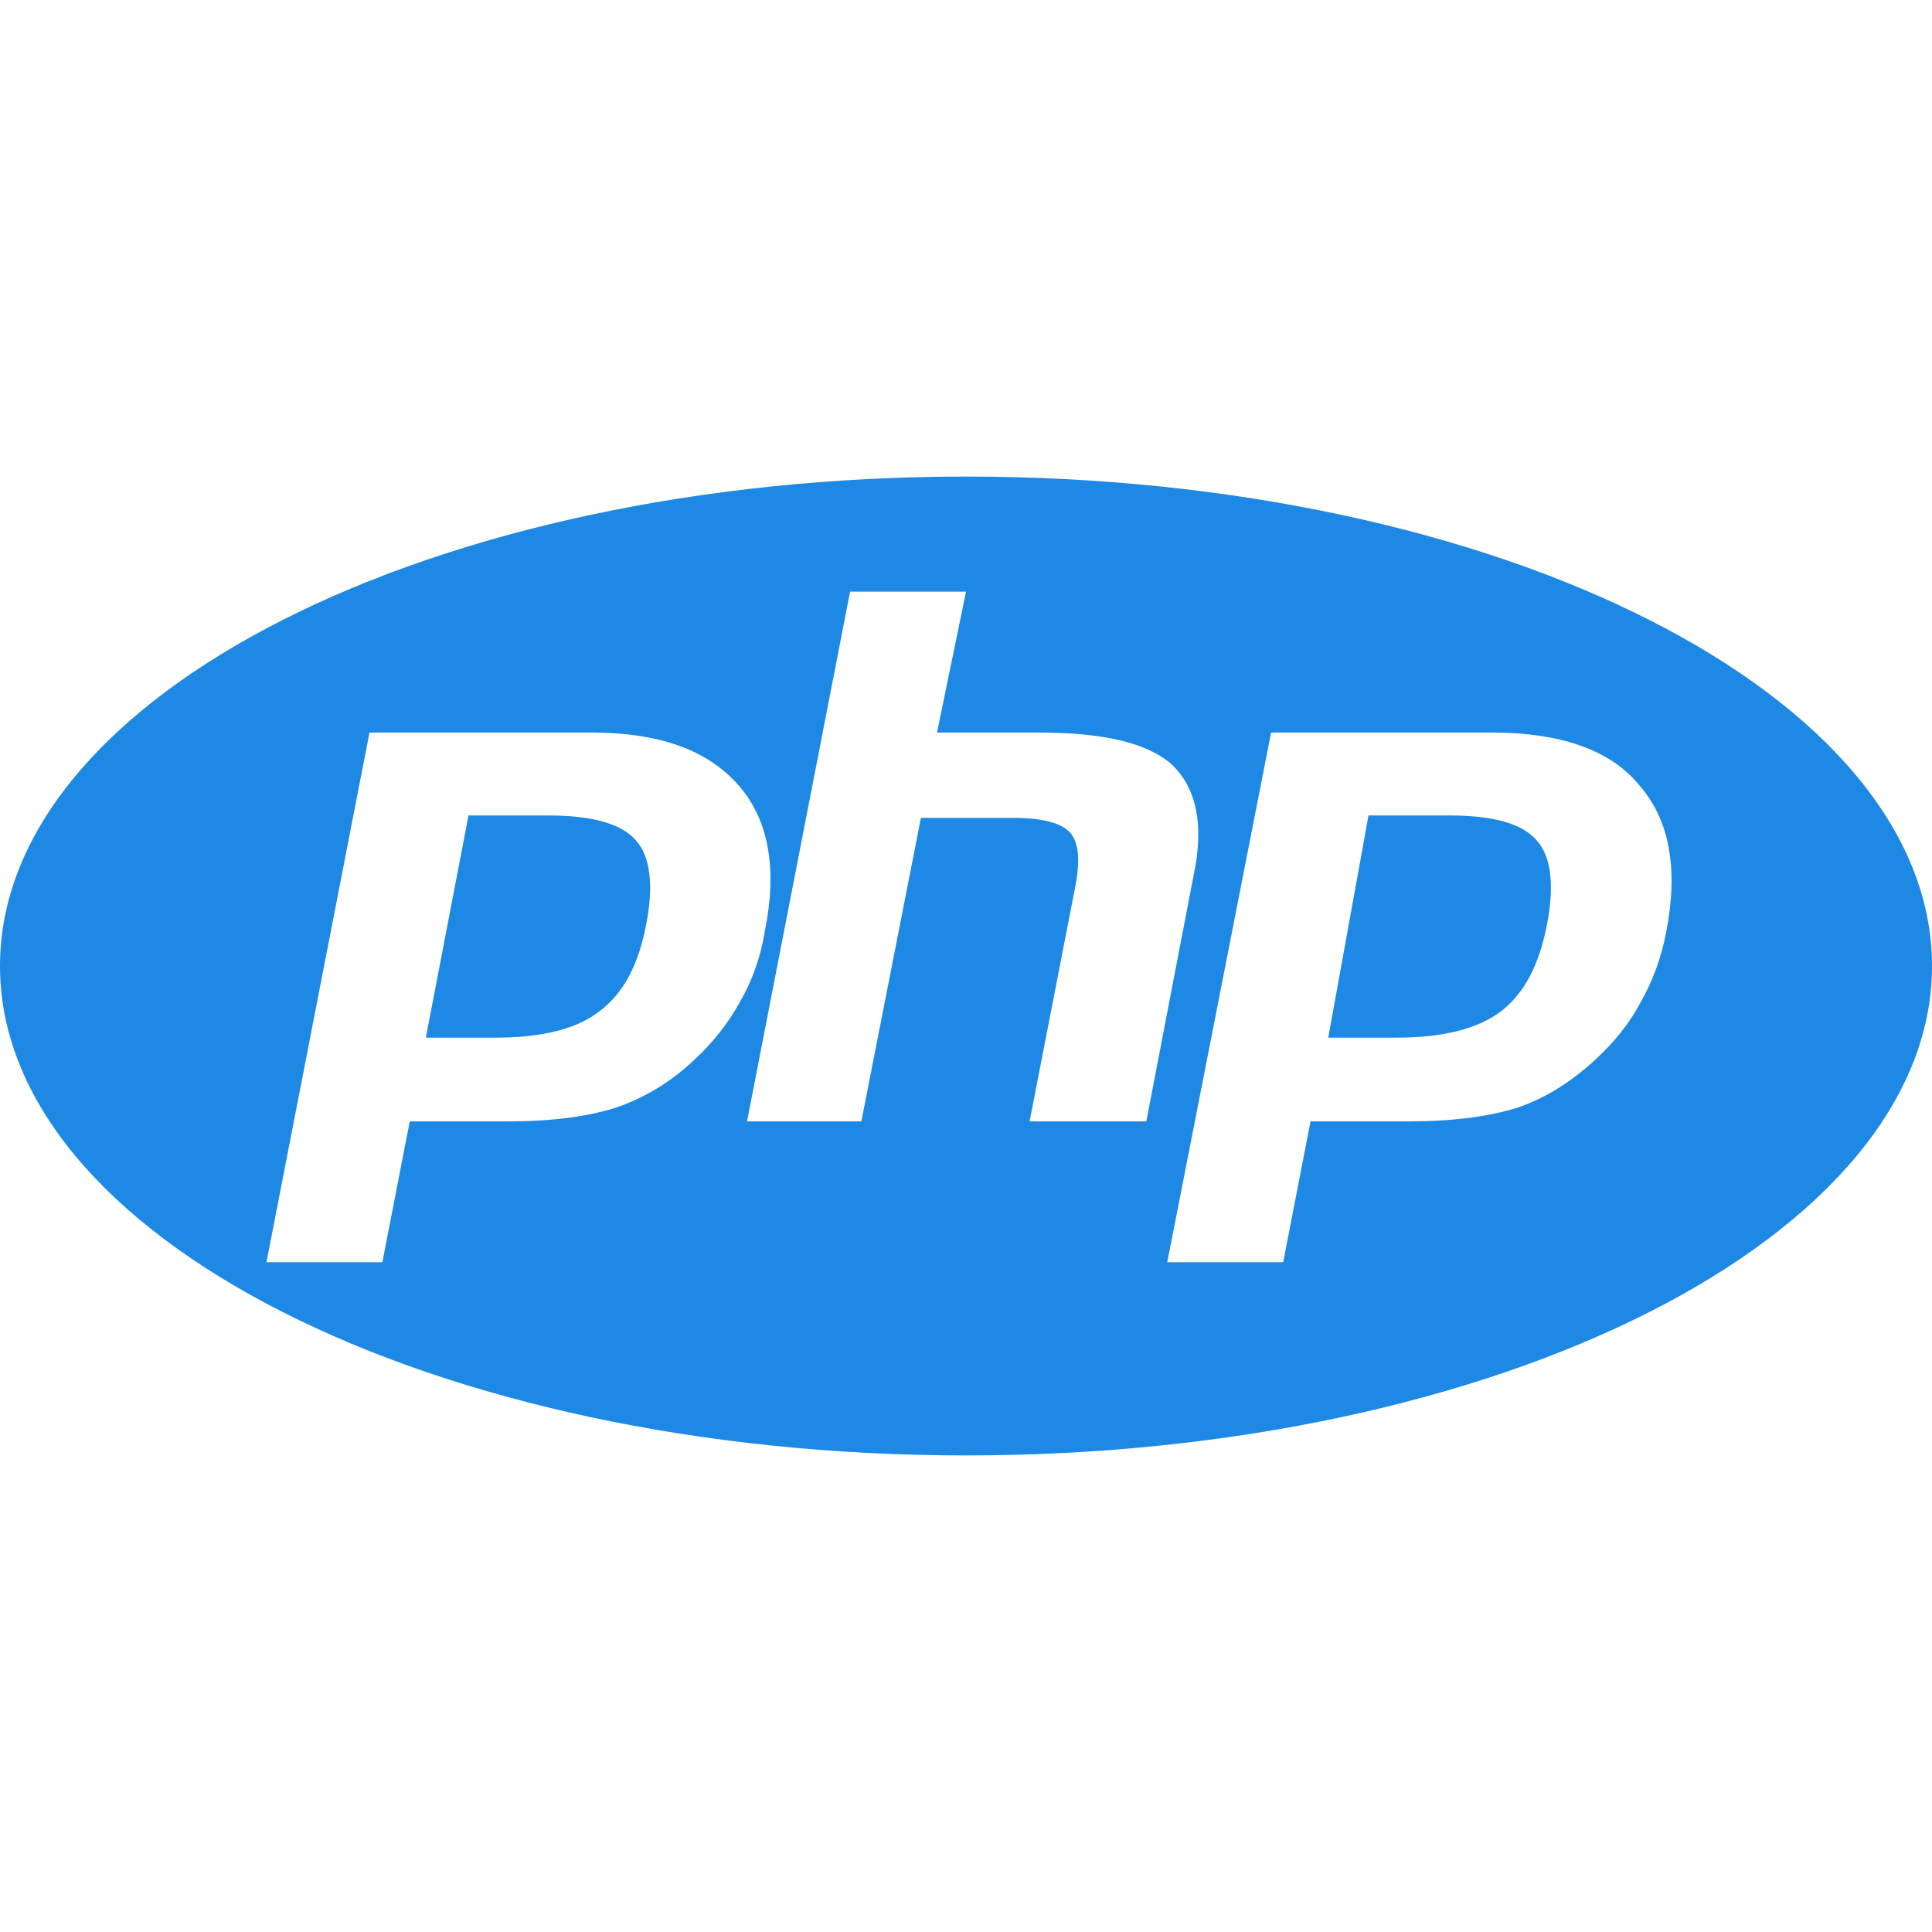
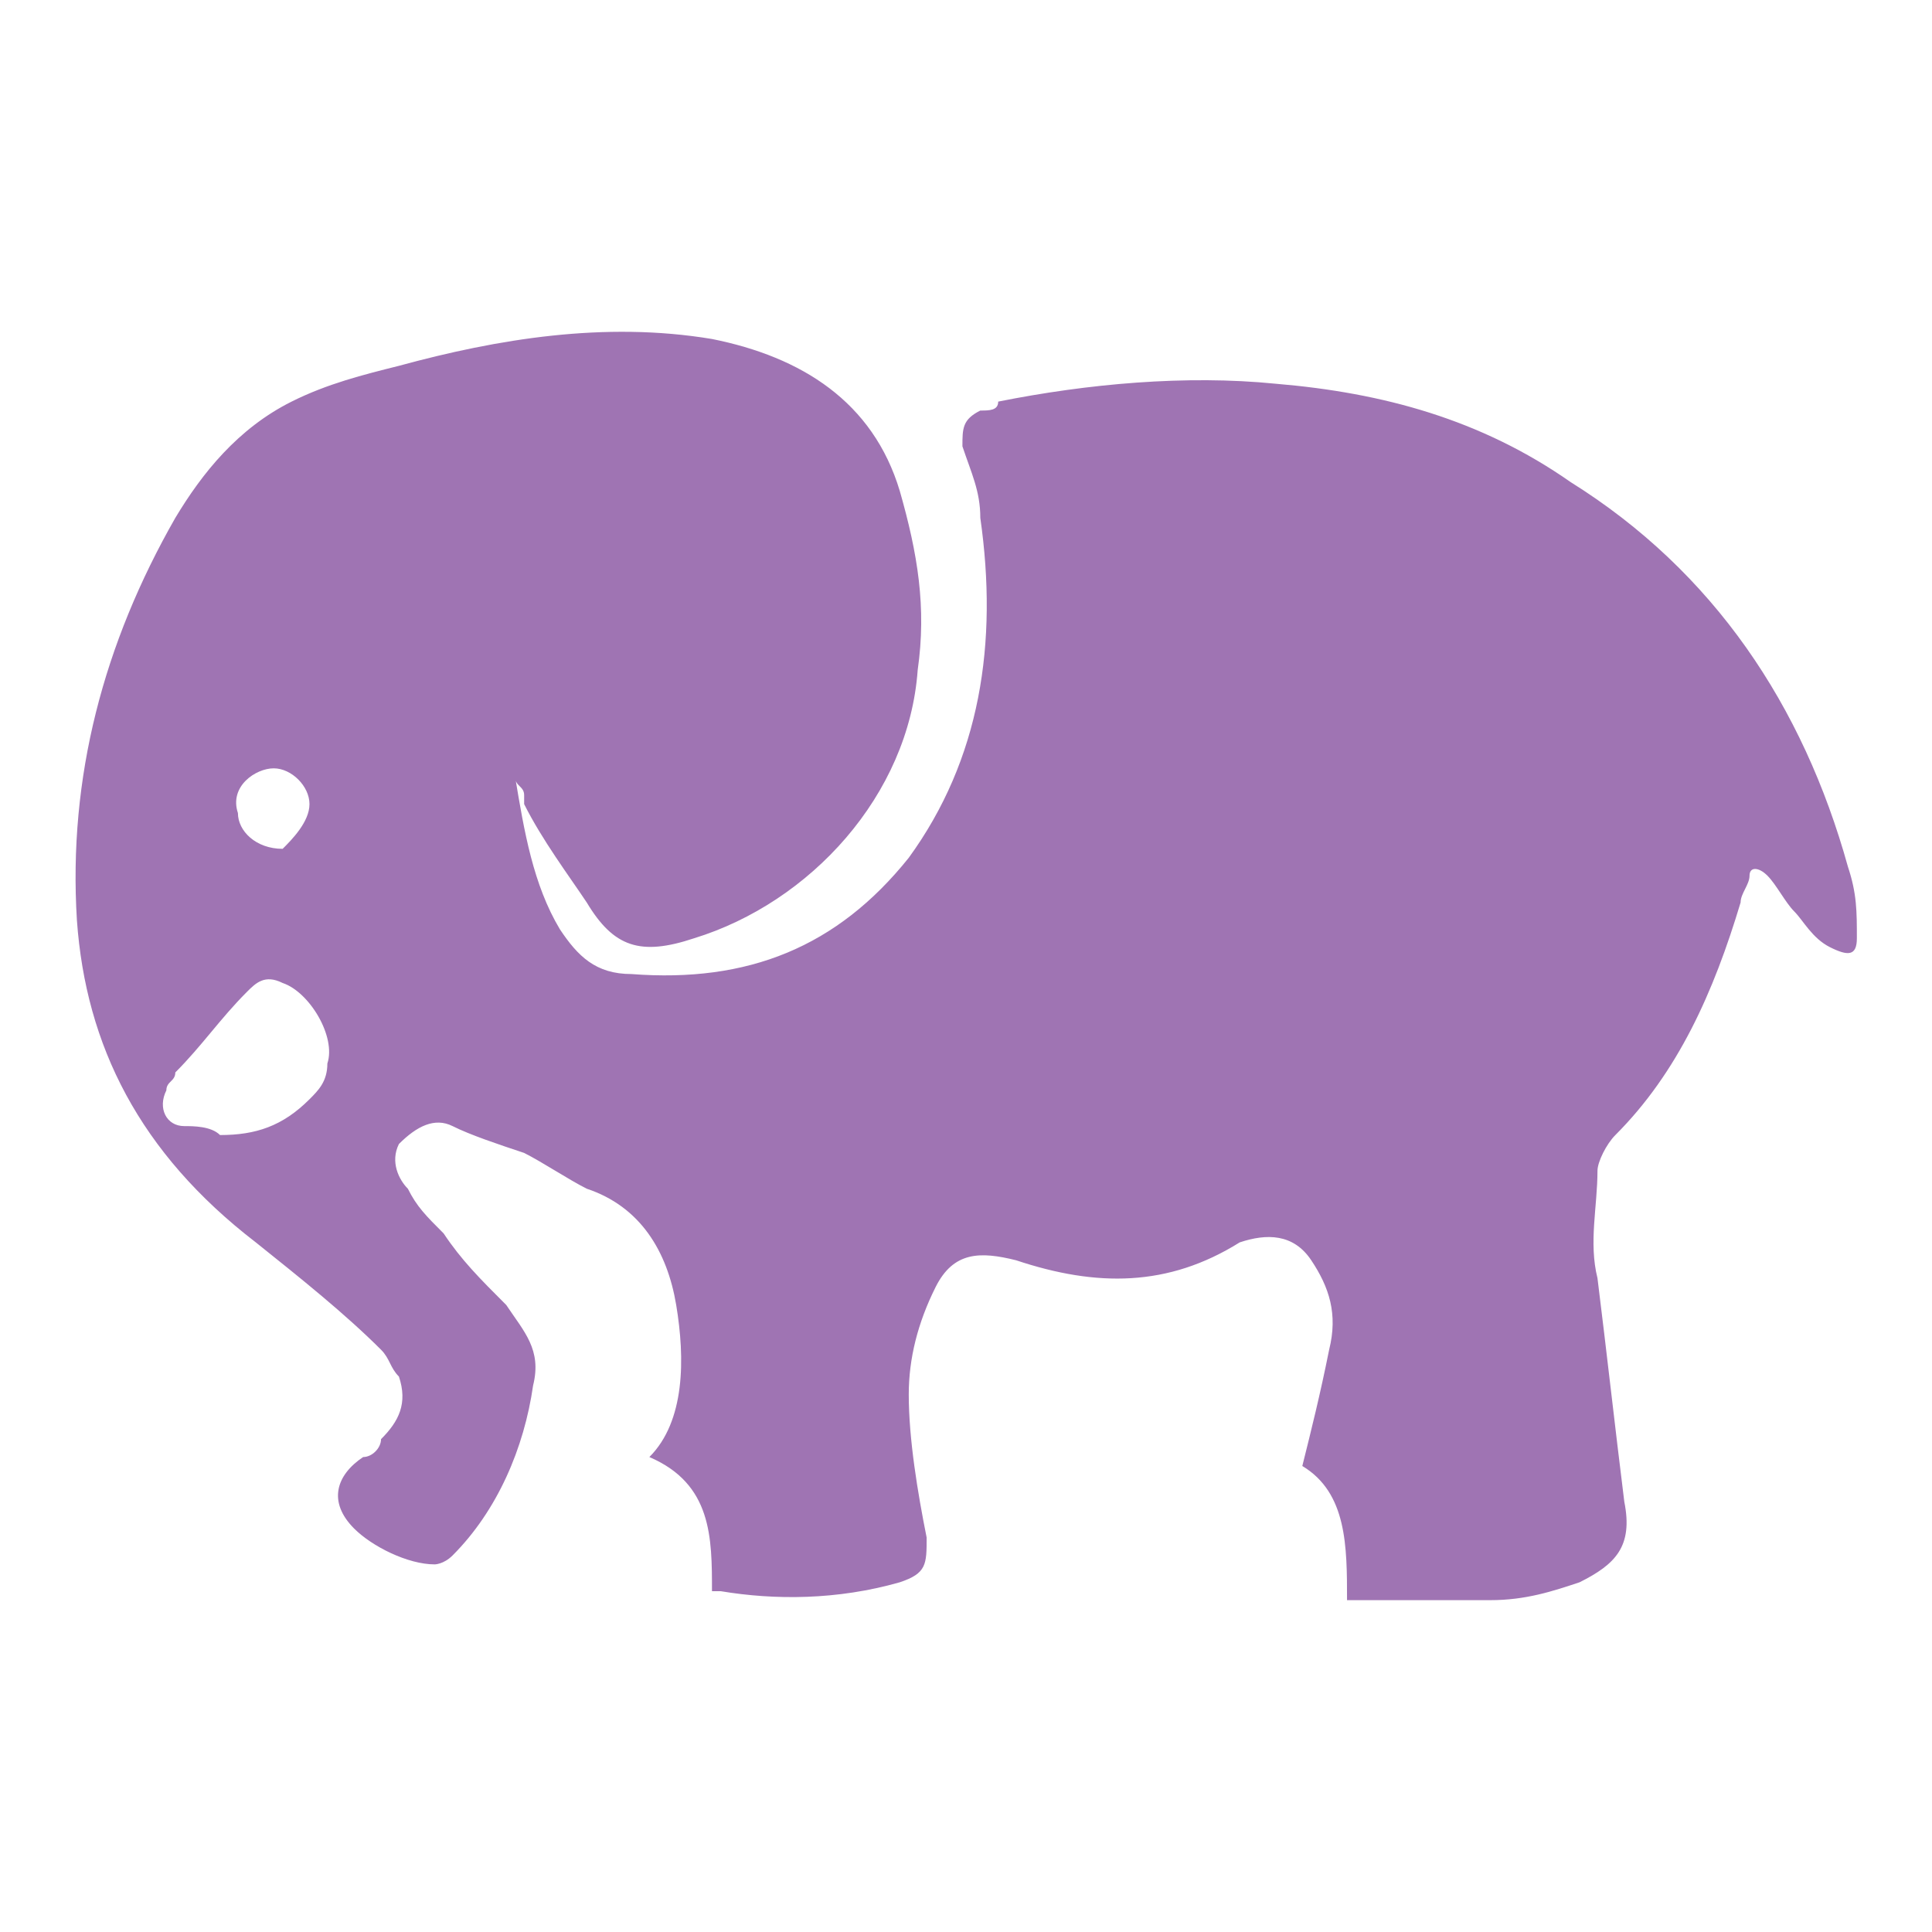
- <svg xmlns="http://www.w3.org/2000/svg" viewBox="0 0 24 24">
-   <path fill="#1e88e5" d="M12 18.08c-6.63 0-12-2.72-12-6.08s5.37-6.08 12-6.08S24 8.64 24 12s-5.37 6.08-12 6.08m-5.19-7.95c.54 0 .91.1 1.09.31.18.2.22.56.13 1.03-.1.53-.29.87-.58 1.09q-.42.33-1.29.33h-.87l.53-2.76zm-3.5 5.55h1.44l.34-1.75h1.23c.54 0 .98-.06 1.33-.17.35-.12.67-.31.96-.58.24-.22.43-.46.58-.73.15-.26.26-.56.31-.88.16-.78.05-1.39-.33-1.82-.39-.44-.99-.65-1.82-.65H4.59zm7.25-8.33-1.28 6.58h1.42l.74-3.77h1.14c.36 0 .6.06.71.18s.13.34.07.66l-.57 2.93h1.45l.59-3.07c.13-.62.03-1.07-.27-1.36-.3-.27-.85-.4-1.65-.4h-1.27L12 7.35zM18 10.13c.55 0 .91.1 1.09.31.18.2.22.56.13 1.03-.1.53-.29.87-.57 1.09-.29.22-.72.33-1.3.33h-.85l.5-2.76zm-3.5 5.55h1.44l.34-1.75h1.22c.55 0 1-.06 1.35-.17.35-.12.65-.31.95-.58.24-.22.44-.46.58-.73.15-.26.26-.56.32-.88.15-.78.04-1.39-.34-1.82-.36-.44-.99-.65-1.82-.65h-2.75z" />
+ <svg xmlns="http://www.w3.org/2000/svg" viewBox="5.14 5.11 21.6 21.6">
+   <path fill="#9F74B3" d="M12.7 19.7c-.1-.6-.4-1.1-1-1.3-.2-.1-.5-.3-.7-.4-.3-.1-.6-.2-.8-.3-.2-.1-.4 0-.6.2-.1.2 0 .4.1.5.1.2.2.3.4.5.2.3.4.5.7.8.2.3.4.5.3.9-.1.7-.4 1.4-.9 1.9-.1.1-.2.1-.2.1-.3 0-.7-.2-.9-.4-.3-.3-.2-.6.1-.8.1 0 .2-.1.2-.2.2-.2.3-.4.2-.7-.1-.1-.1-.2-.2-.3-.4-.4-.9-.8-1.4-1.2-1.3-1-1.9-2.2-2-3.6-.1-1.6.3-3.1 1.1-4.5.3-.5.7-1 1.3-1.3.4-.2.8-.3 1.2-.4 1.1-.3 2.3-.5 3.5-.3 1 .2 1.8.7 2.1 1.7.2.7.3 1.3.2 2-.1 1.4-1.2 2.6-2.5 3-.6.2-.9.1-1.2-.4-.2-.3-.5-.7-.7-1.1V14c0-.1-.1-.1-.1-.2.1.6.2 1.2.5 1.7.2.3.4.5.8.5 1.3.1 2.3-.3 3.1-1.3.8-1.1 1-2.4.8-3.8 0-.3-.1-.5-.2-.8 0-.2 0-.3.2-.4.1 0 .2 0 .2-.1 1-.2 2.1-.3 3.1-.2 1.2.1 2.3.4 3.3 1.1 1.6 1 2.6 2.5 3.1 4.3.1.3.1.5.1.8 0 .2-.1.2-.3.1-.2-.1-.3-.3-.4-.4-.1-.1-.2-.3-.3-.4-.1-.1-.2-.1-.2 0s-.1.2-.1.3c-.3 1-.7 1.9-1.4 2.6-.1.1-.2.3-.2.4 0 .4-.1.8 0 1.2.1.8.2 1.7.3 2.5.1.5-.1.7-.5.9-.3.1-.6.2-1 .2h-1.6c0-.6 0-1.2-.5-1.5.1-.4.2-.8.3-1.3.1-.4 0-.7-.2-1-.2-.3-.5-.3-.8-.2-.8.5-1.6.5-2.5.2-.4-.1-.7-.1-.9.3-.2.4-.3.8-.3 1.2 0 .5.1 1.1.2 1.6 0 .3 0 .4-.3.5-.7.2-1.4.2-2 .1h-.1c0-.6 0-1.2-.7-1.5.4-.4.4-1.1.3-1.7zm-4.1-2.3c.1-.1.2-.2.2-.4.1-.3-.2-.8-.5-.9-.2-.1-.3 0-.4.1-.3.3-.5.6-.8.9 0 .1-.1.1-.1.2-.1.2 0 .4.2.4.1 0 .3 0 .4.1.4 0 .7-.1 1-.4zm0-3.3c0-.2-.2-.4-.4-.4s-.5.2-.4.5c0 .2.2.4.5.4.1-.1.3-.3.3-.5z" />
</svg>
